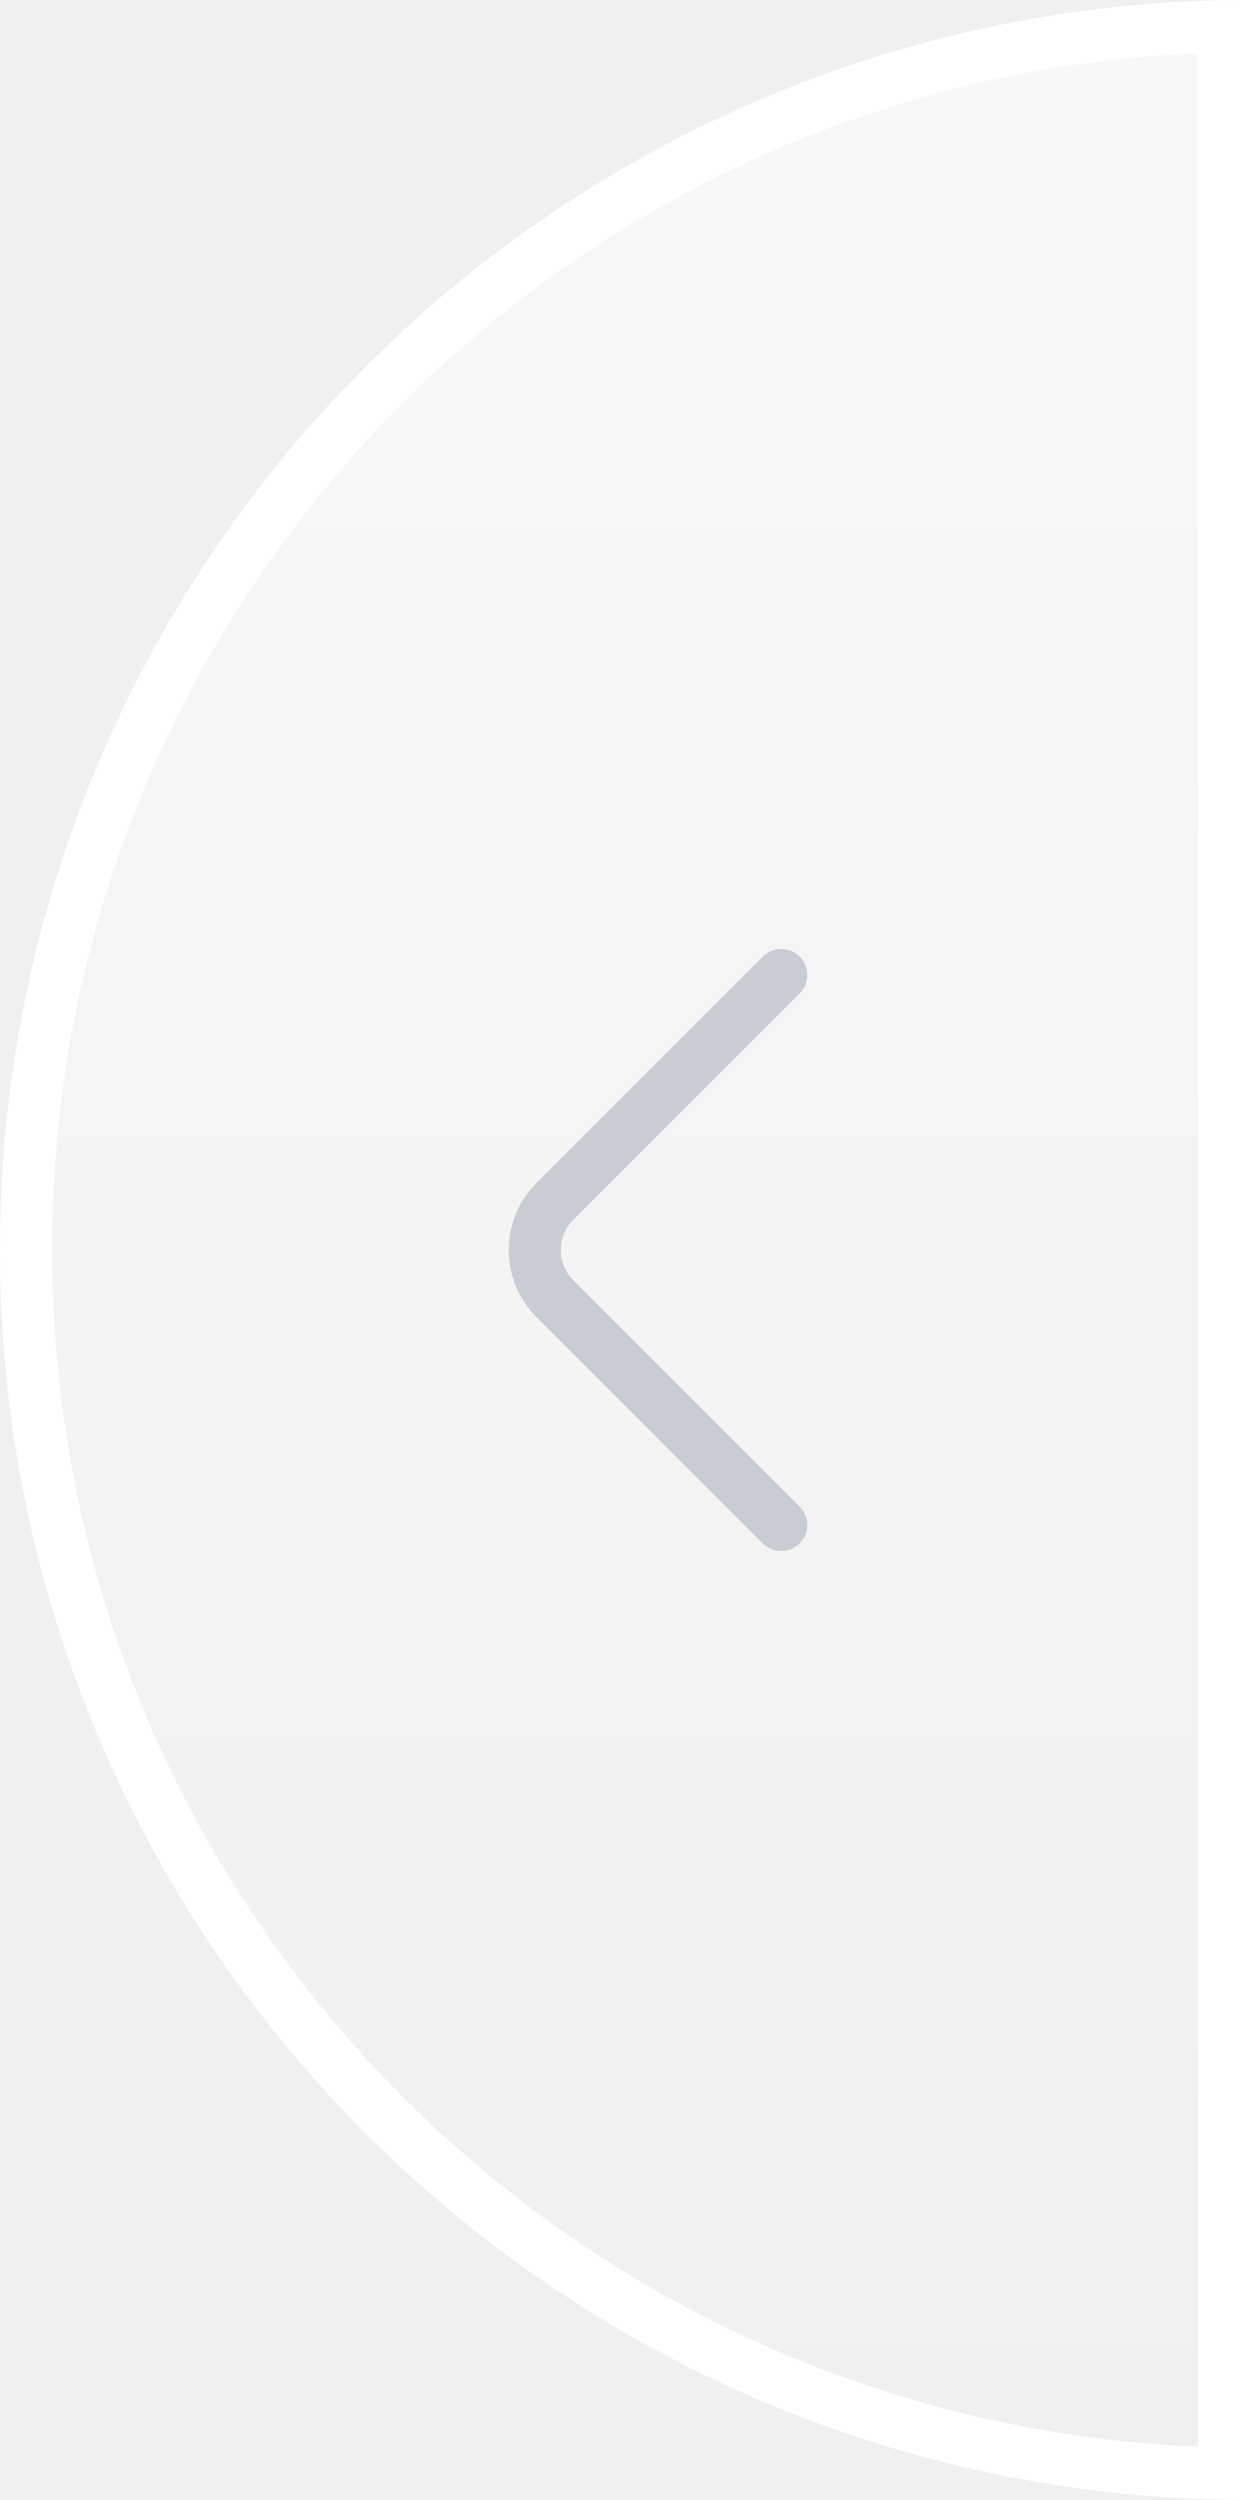
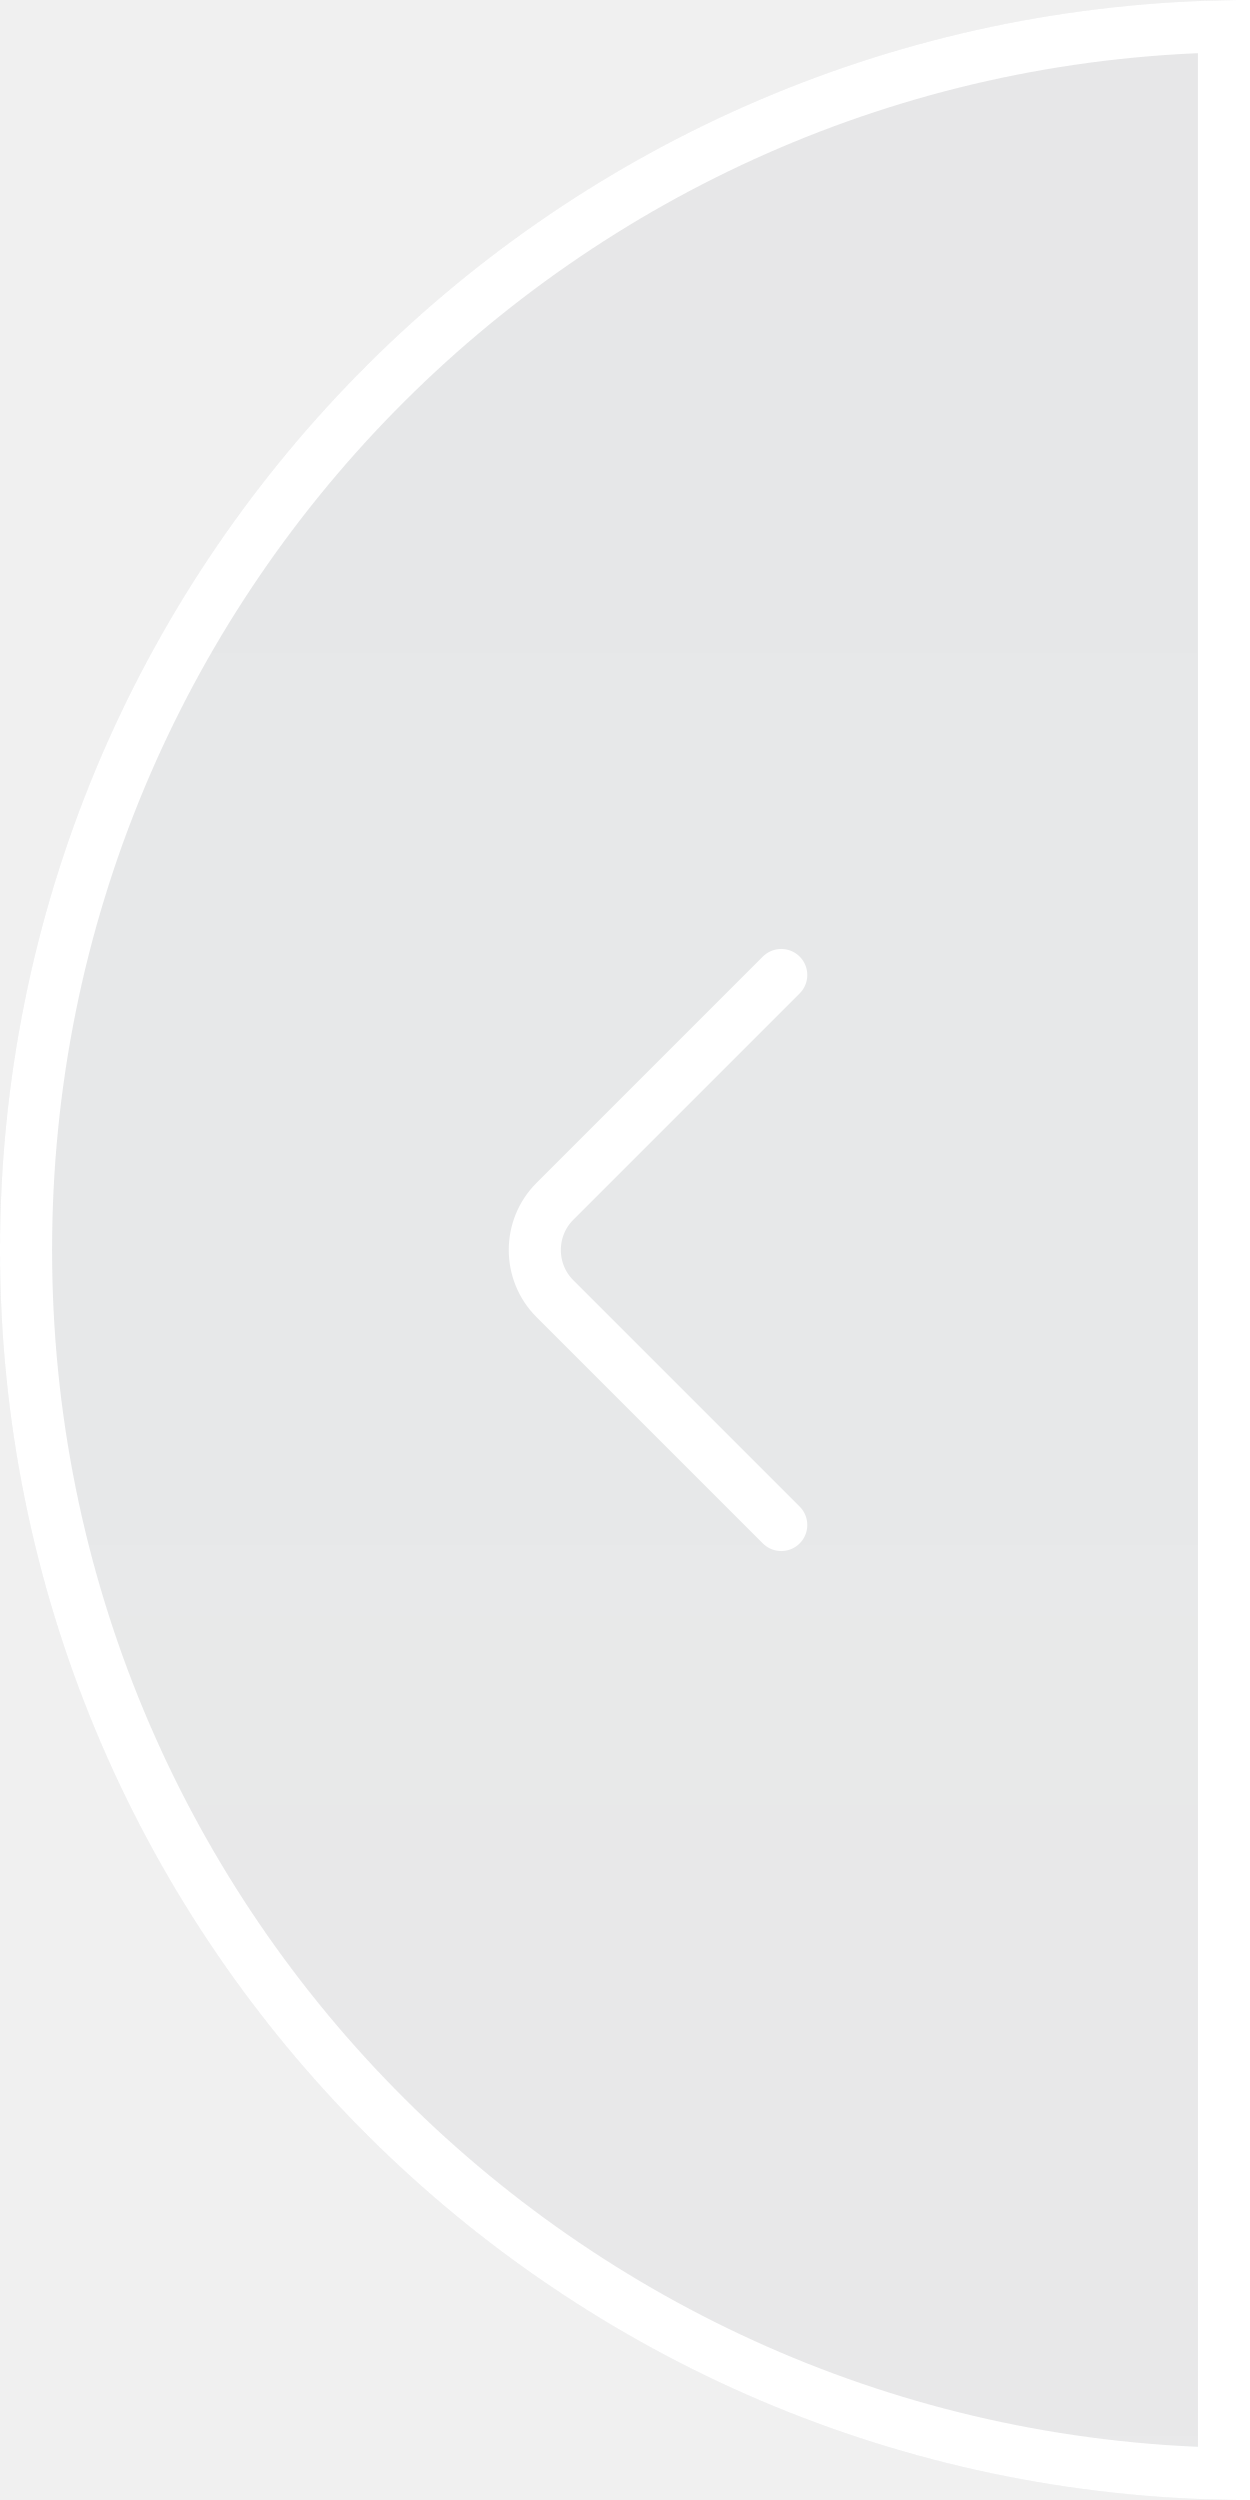
<svg xmlns="http://www.w3.org/2000/svg" width="24" height="48" viewBox="0 0 24 48" fill="none">
  <g filter="url(#filter0_b_2931_16281)">
    <path d="M0 24C0 37.255 10.745 48 24 48V0C10.745 0 0 10.745 0 24Z" fill="url(#paint0_linear_2931_16281)" fill-opacity="0.55" />
    <path d="M23.5 47.495C10.752 47.229 0.5 36.812 0.5 24C0.5 11.188 10.752 0.771 23.5 0.505V47.495Z" stroke="white" />
  </g>
-   <path d="M15 29.28L10.653 24.933C10.14 24.42 10.14 23.58 10.653 23.067L15 18.72" stroke="#C8CDD4" stroke-miterlimit="10" stroke-linecap="round" stroke-linejoin="round" />
+   <path d="M15 29.28L10.653 24.933C10.14 24.42 10.14 23.58 10.653 23.067L15 18.72" stroke="white" stroke-miterlimit="10" stroke-linecap="round" stroke-linejoin="round" />
  <defs>
    <filter id="filter0_b_2931_16281" x="-13" y="-13" width="50" height="74" filterUnits="userSpaceOnUse" color-interpolation-filters="sRGB">
      <feFlood flood-opacity="0" result="BackgroundImageFix" />
      <feGaussianBlur in="BackgroundImageFix" stdDeviation="6.5" />
      <feComposite in2="SourceAlpha" operator="in" result="effect1_backgroundBlur_2931_16281" />
      <feBlend mode="normal" in="SourceGraphic" in2="effect1_backgroundBlur_2931_16281" result="shape" />
    </filter>
    <linearGradient id="paint0_linear_2931_16281" x1="12" y1="0" x2="12" y2="48" gradientUnits="userSpaceOnUse">
-       <stop stop-color="white" />
-       <stop offset="1" stop-color="white" stop-opacity="0" />
+       <stop stop-color="#6B7684" stop-opacity="0.13" />
+       <stop offset="1" stop-color="#6B7684" stop-opacity="0.11" />
    </linearGradient>
  </defs>
</svg>
